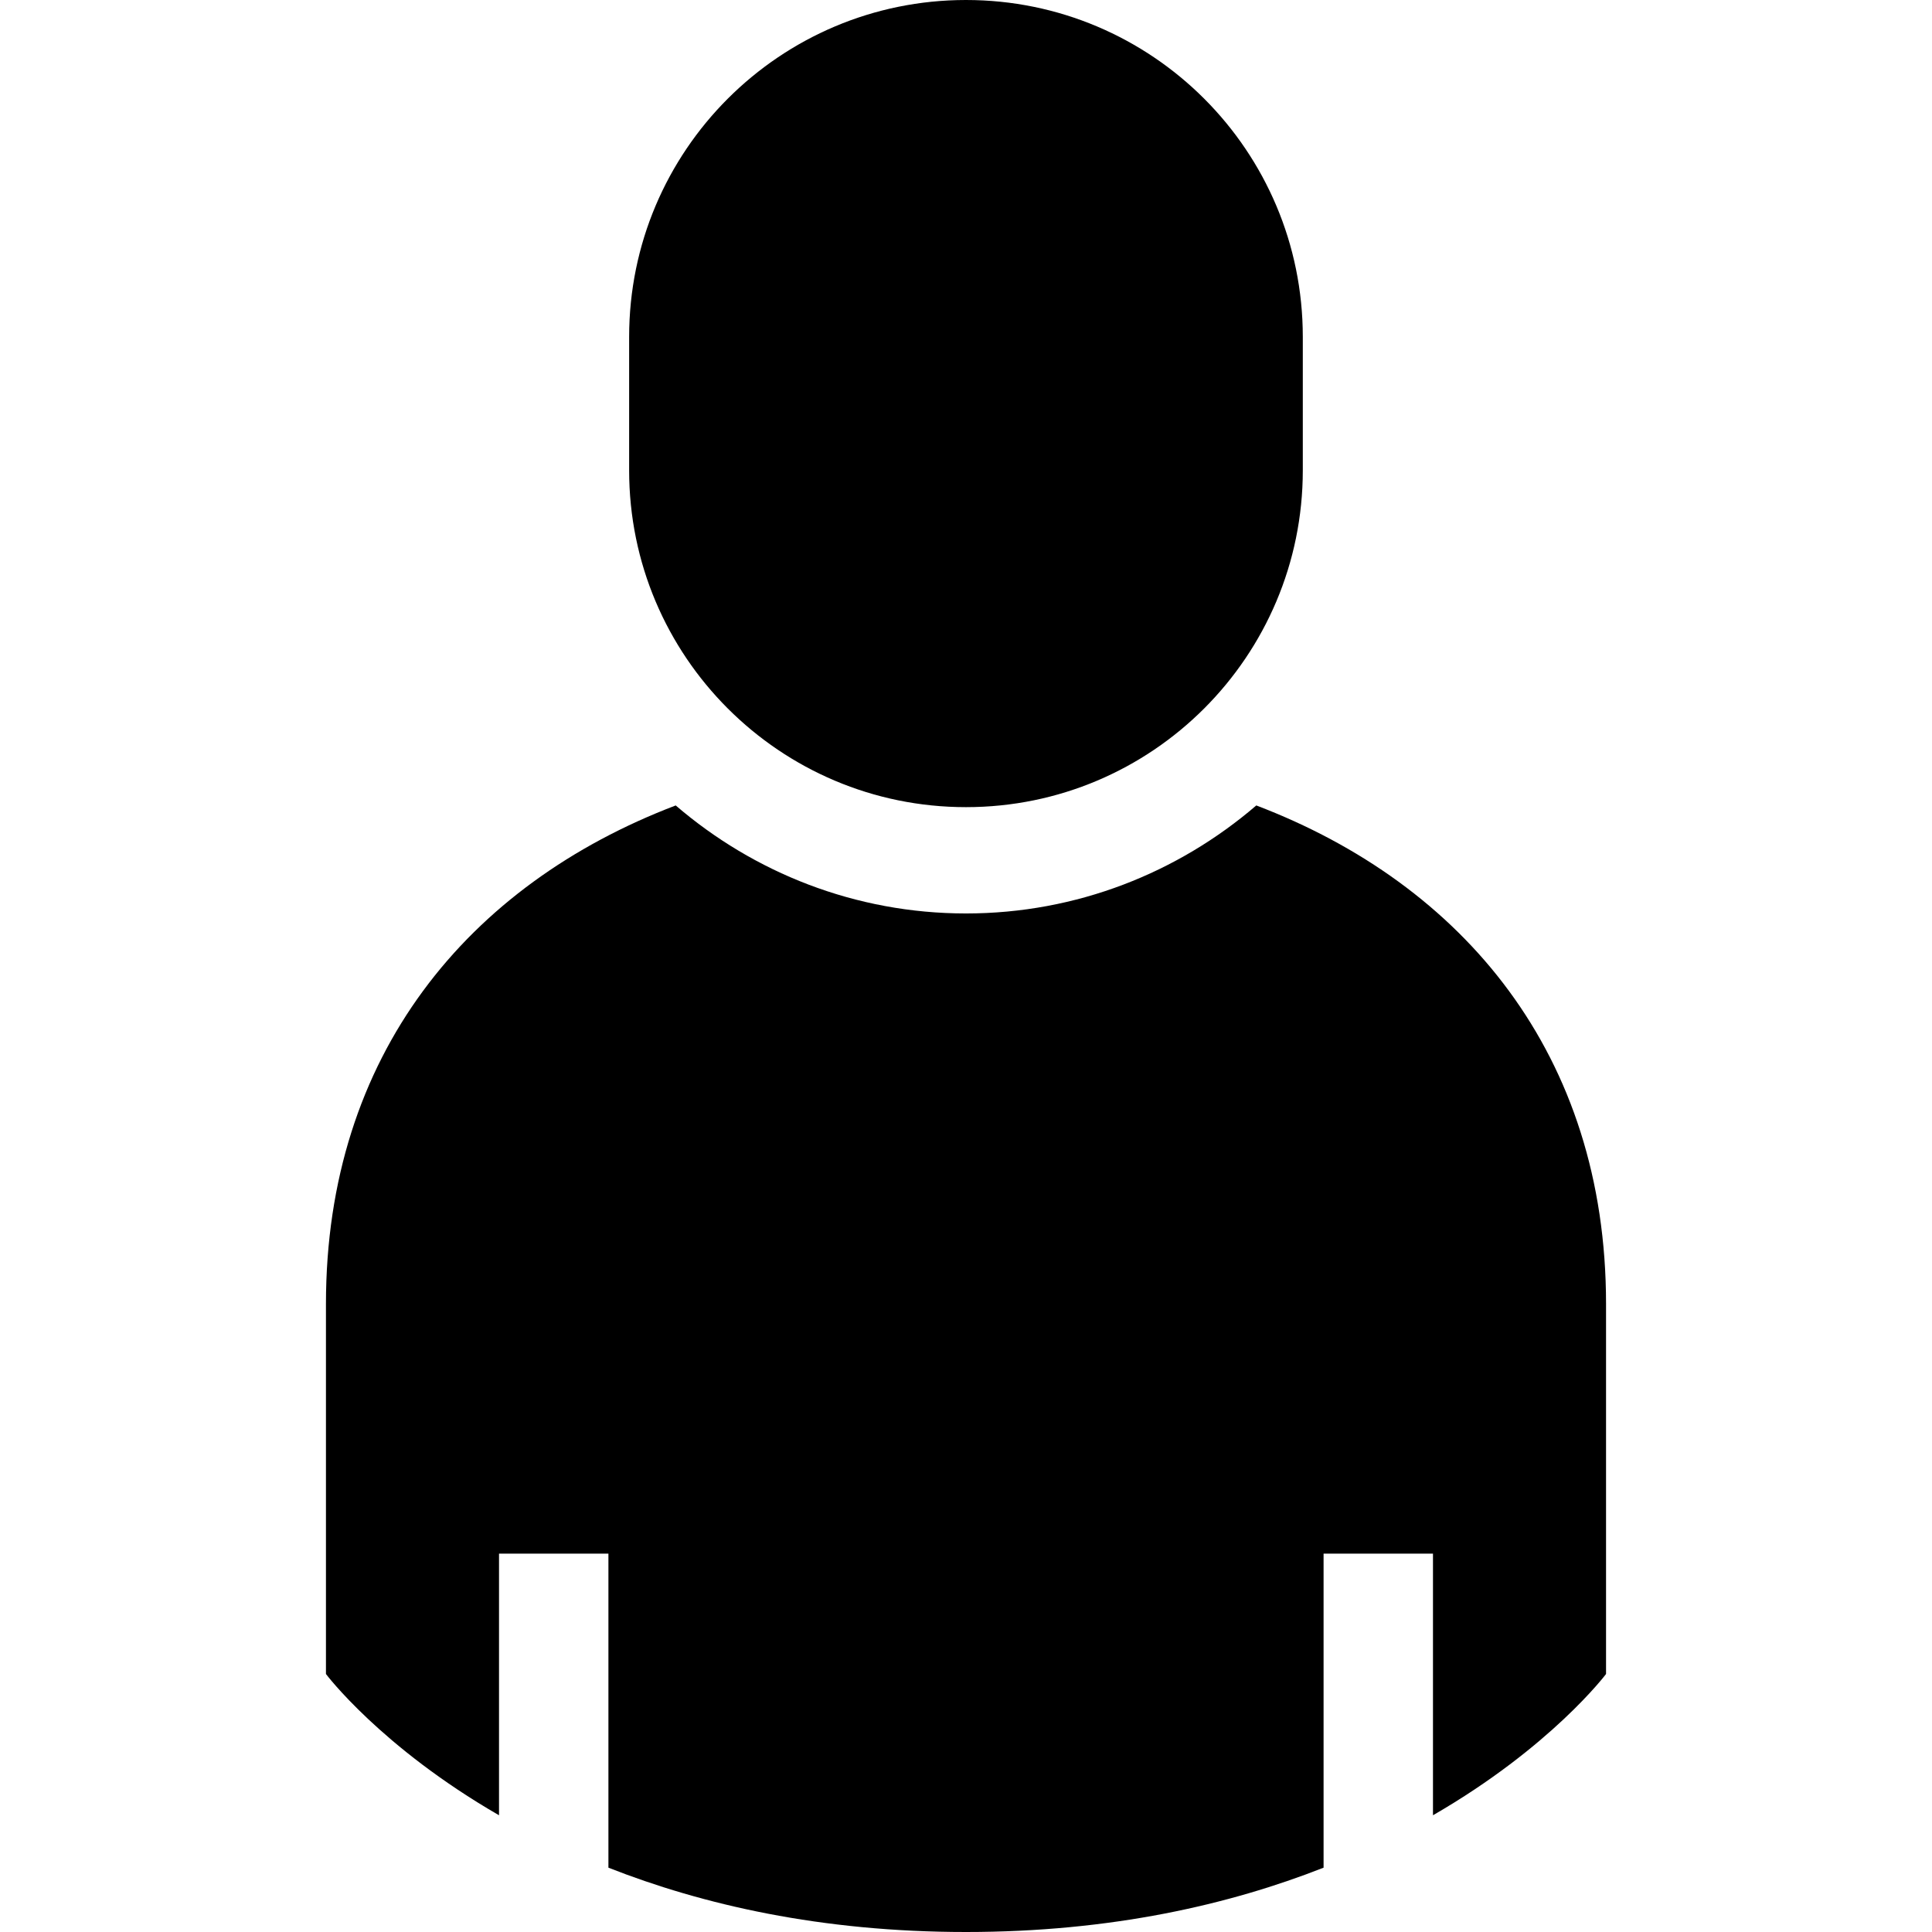
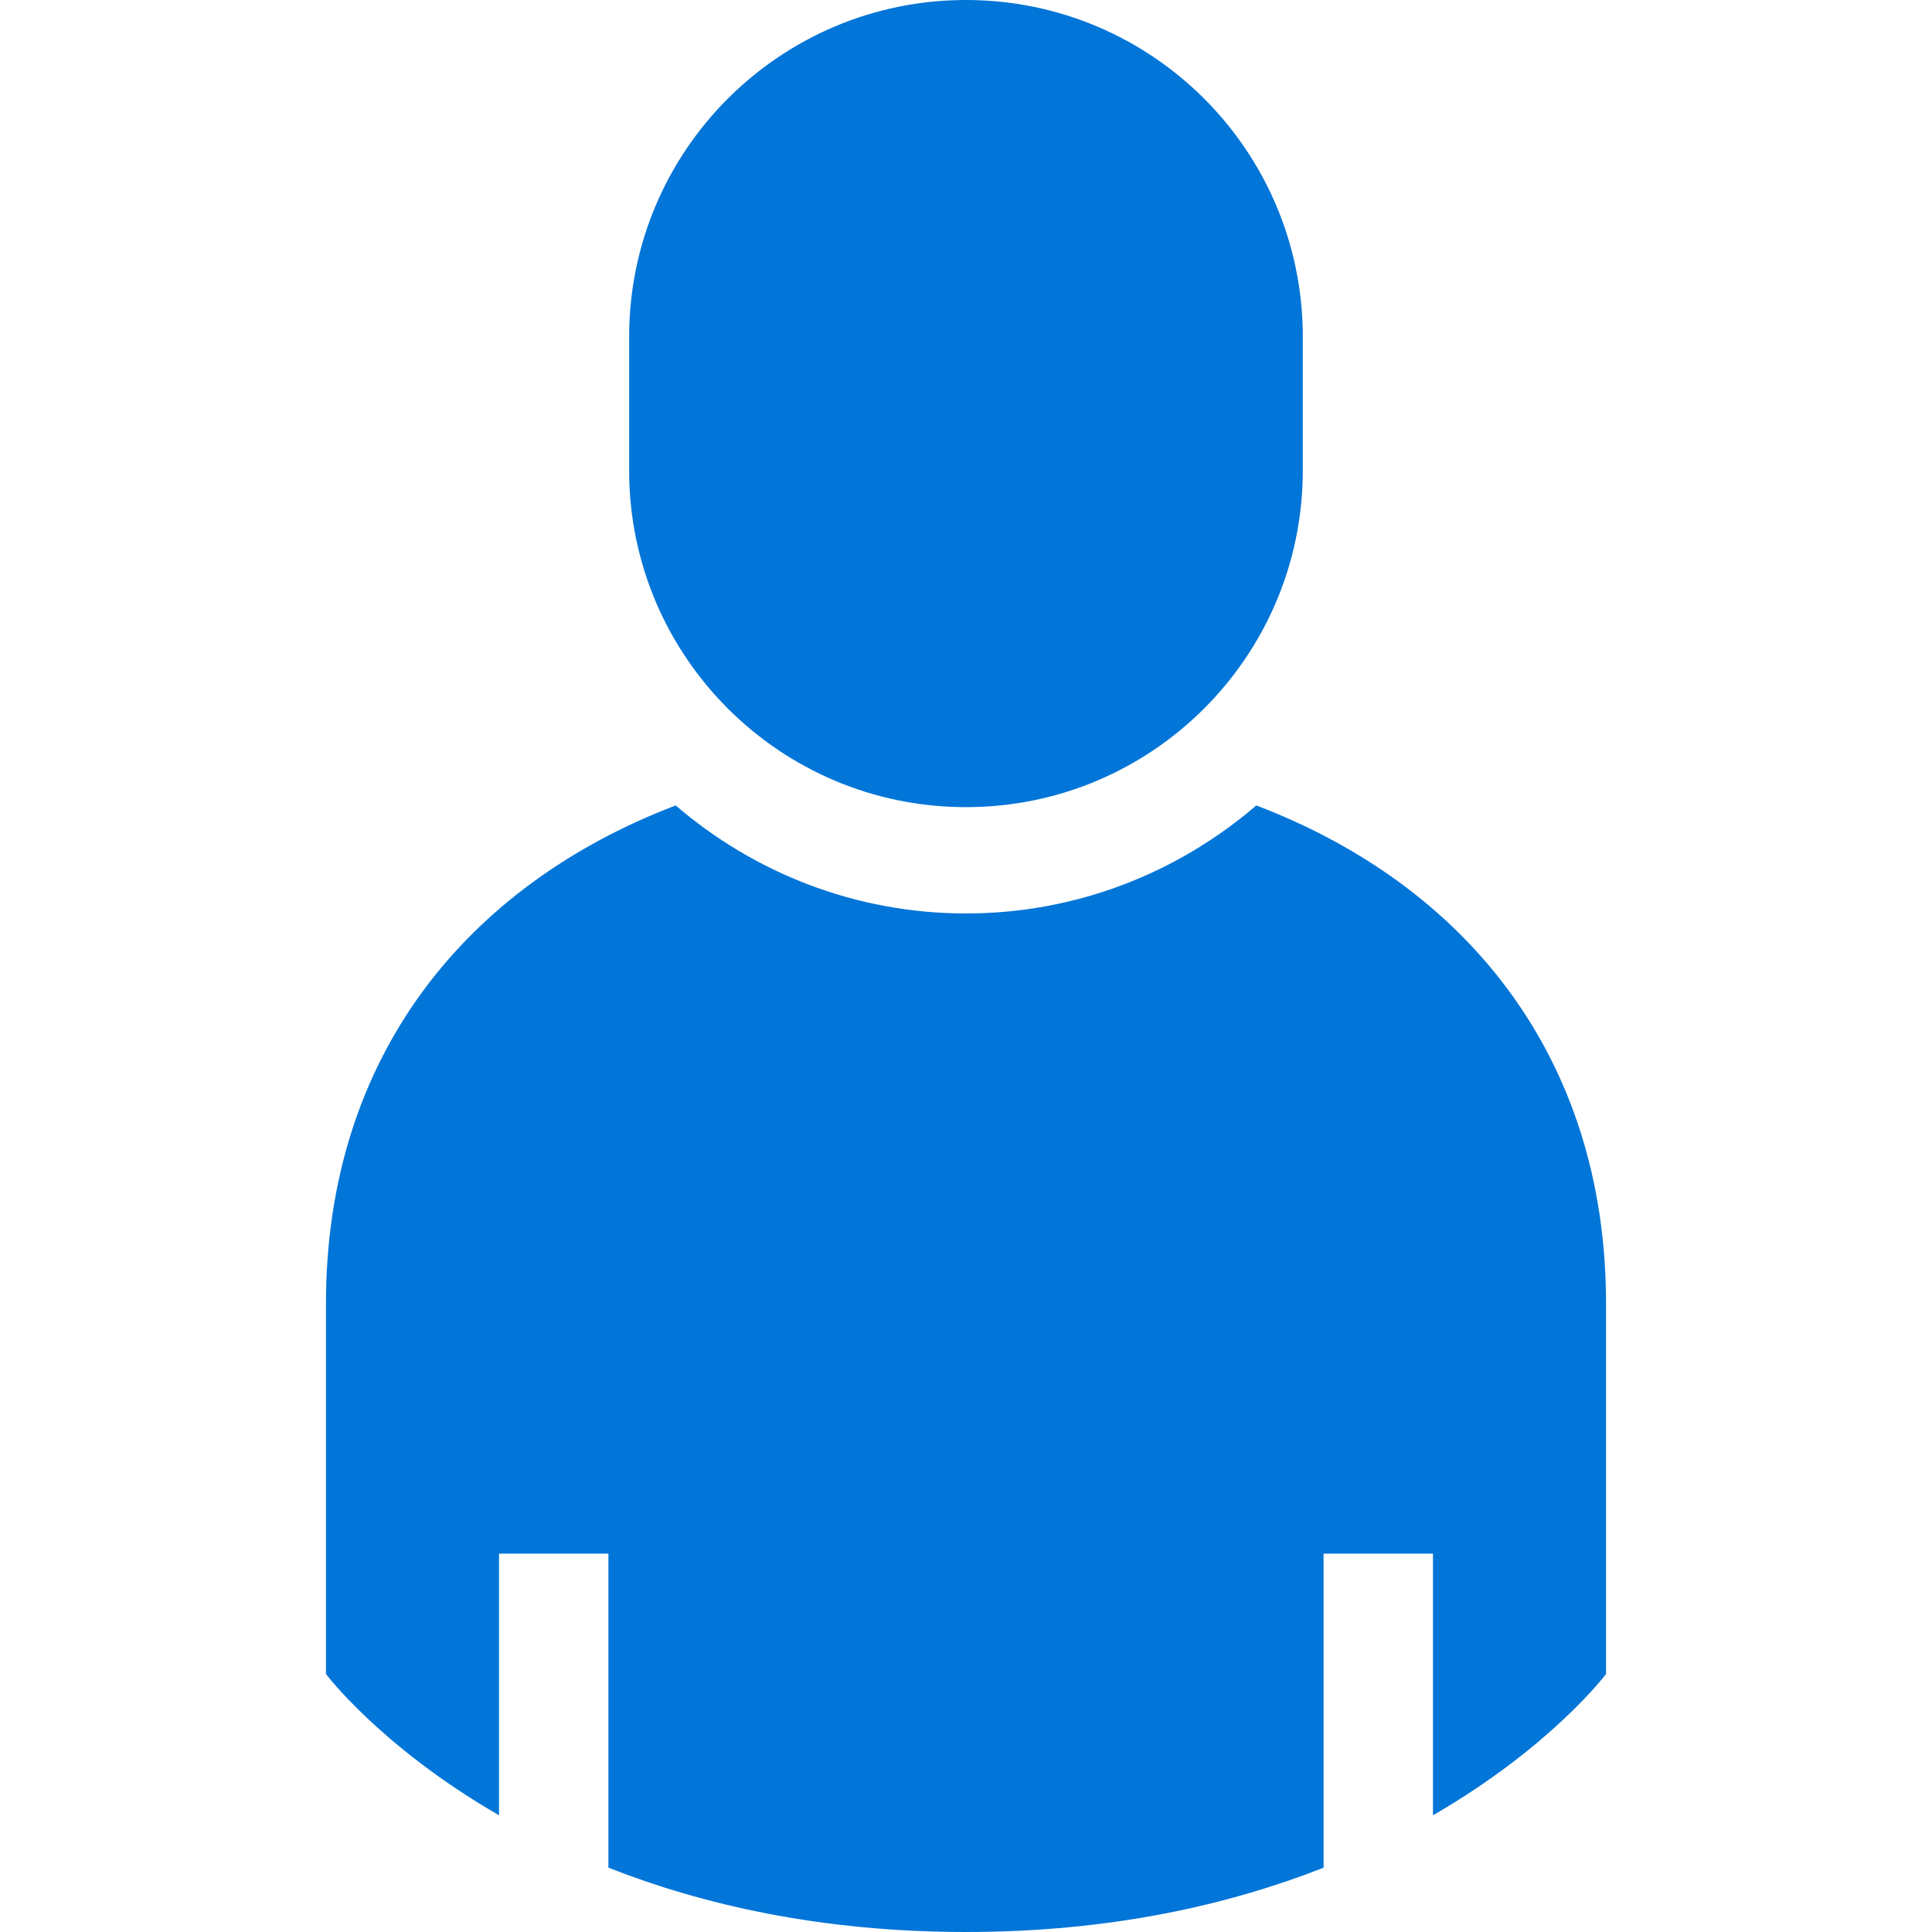
- <svg xmlns="http://www.w3.org/2000/svg" height="800px" width="800px" version="1.1" id="_x32_" viewBox="0 0 512 512" xml:space="preserve">
-   <style type="text/css">
- 	.st0{fill:#000000;}
- </style>
-   <g>
-     <path class="st0" d="M332.933,213.451c-20.713,17.784-47.559,28.624-76.938,28.624c-29.37,0-56.224-10.84-76.928-28.624   c-54.991,20.952-92.686,66.126-92.686,132.094v98.082c0,0,14.505,19.331,45.864,37.437v-69.339h28.992v83.228   c24.848,9.78,56.243,17.047,94.758,17.047c38.524,0,69.901-7.266,94.767-17.047v-83.228h28.992v69.339   c31.359-18.106,45.864-37.437,45.864-37.437v-98.082C425.618,279.577,387.923,234.403,332.933,213.451z" />
-     <path class="st0" d="M255.996,213.902c49.299,0,89.26-39.96,89.26-89.259V89.269C345.255,39.96,305.294,0,255.996,0   c-49.3,0-89.268,39.96-89.268,89.269v35.374C166.727,173.942,206.696,213.902,255.996,213.902z" />
+ <svg xmlns="http://www.w3.org/2000/svg" height="800px" width="800px" version="1.1" id="_x32_" viewBox="0 0 512 512" xml:space="preserve" fill="#000000">
+   <g id="SVGRepo_bgCarrier" stroke-width="0" />
+   <g id="SVGRepo_tracerCarrier" stroke-linecap="round" stroke-linejoin="round" />
+   <g id="SVGRepo_iconCarrier">
+     <style type="text/css"> .st0{fill:#0275d8;} </style>
+     <g>
+       <path class="st0" d="M332.933,213.451c-20.713,17.784-47.559,28.624-76.938,28.624c-29.37,0-56.224-10.84-76.928-28.624 c-54.991,20.952-92.686,66.126-92.686,132.094v98.082c0,0,14.505,19.331,45.864,37.437v-69.339h28.992v83.228 c24.848,9.78,56.243,17.047,94.758,17.047c38.524,0,69.901-7.266,94.767-17.047v-83.228h28.992v69.339 c31.359-18.106,45.864-37.437,45.864-37.437v-98.082C425.618,279.577,387.923,234.403,332.933,213.451z" />
+       <path class="st0" d="M255.996,213.902c49.299,0,89.26-39.96,89.26-89.259V89.269C345.255,39.96,305.294,0,255.996,0 c-49.3,0-89.268,39.96-89.268,89.269v35.374C166.727,173.942,206.696,213.902,255.996,213.902z" />
+     </g>
  </g>
</svg>
